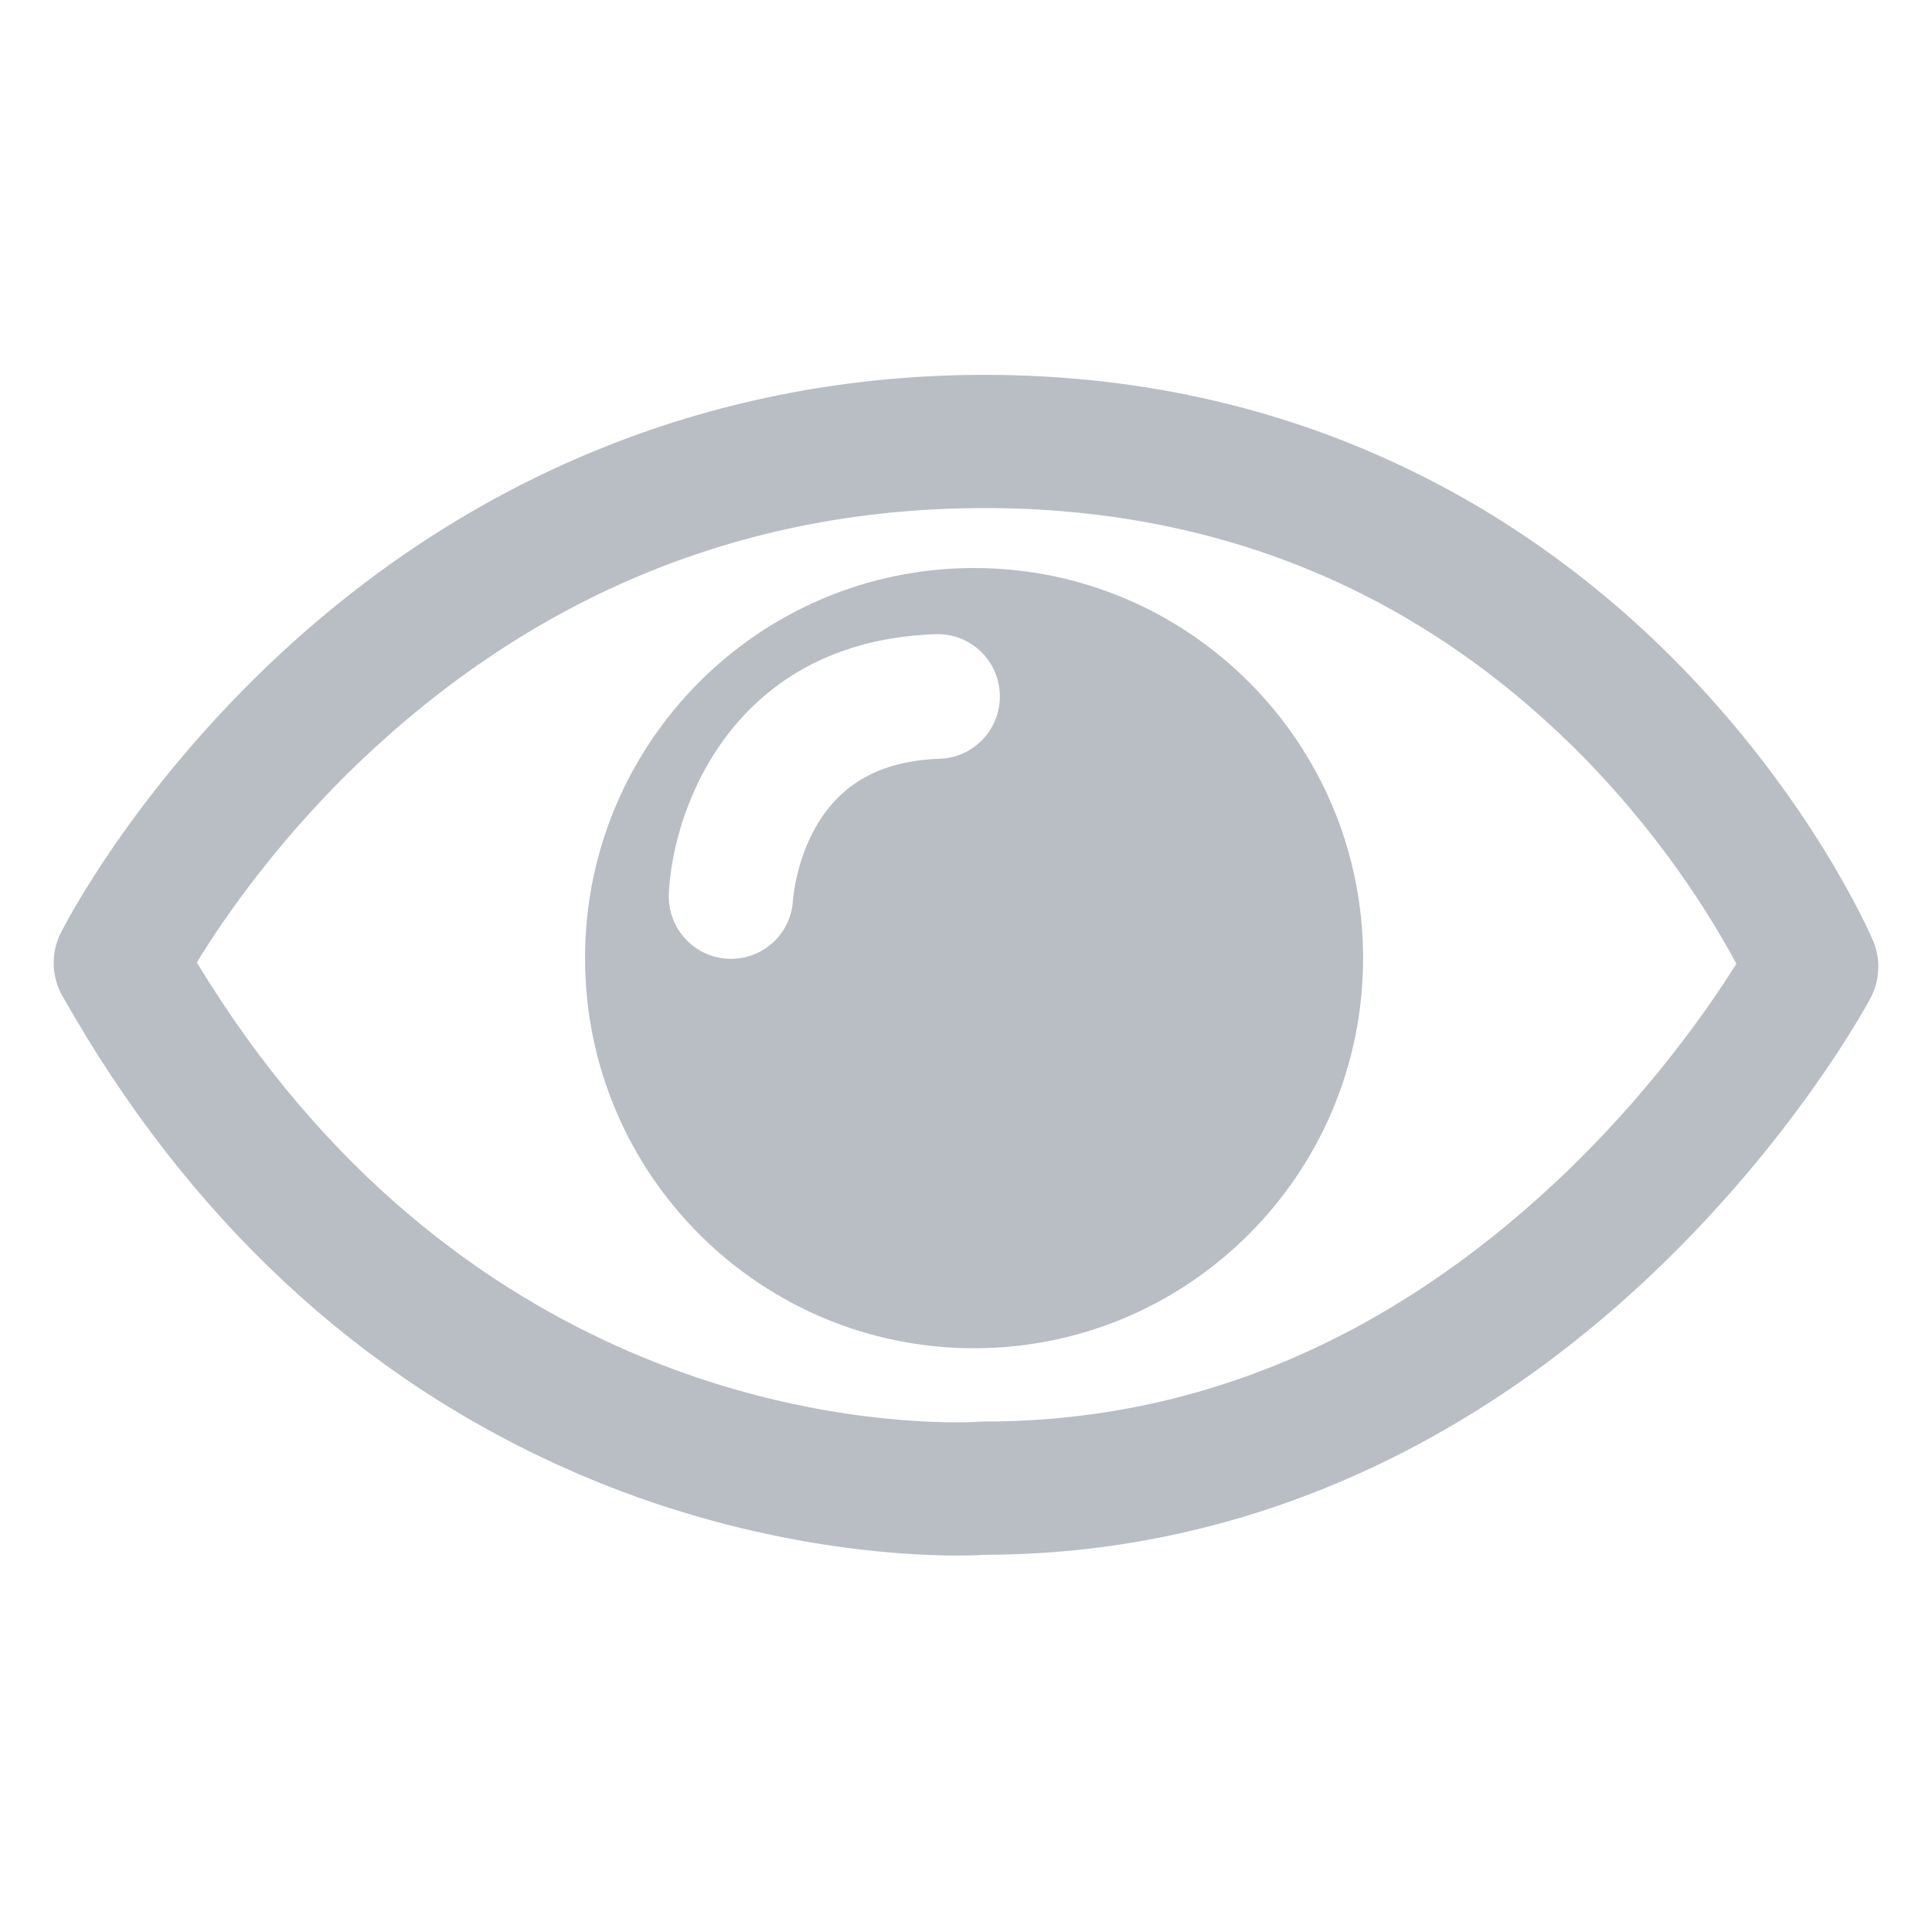
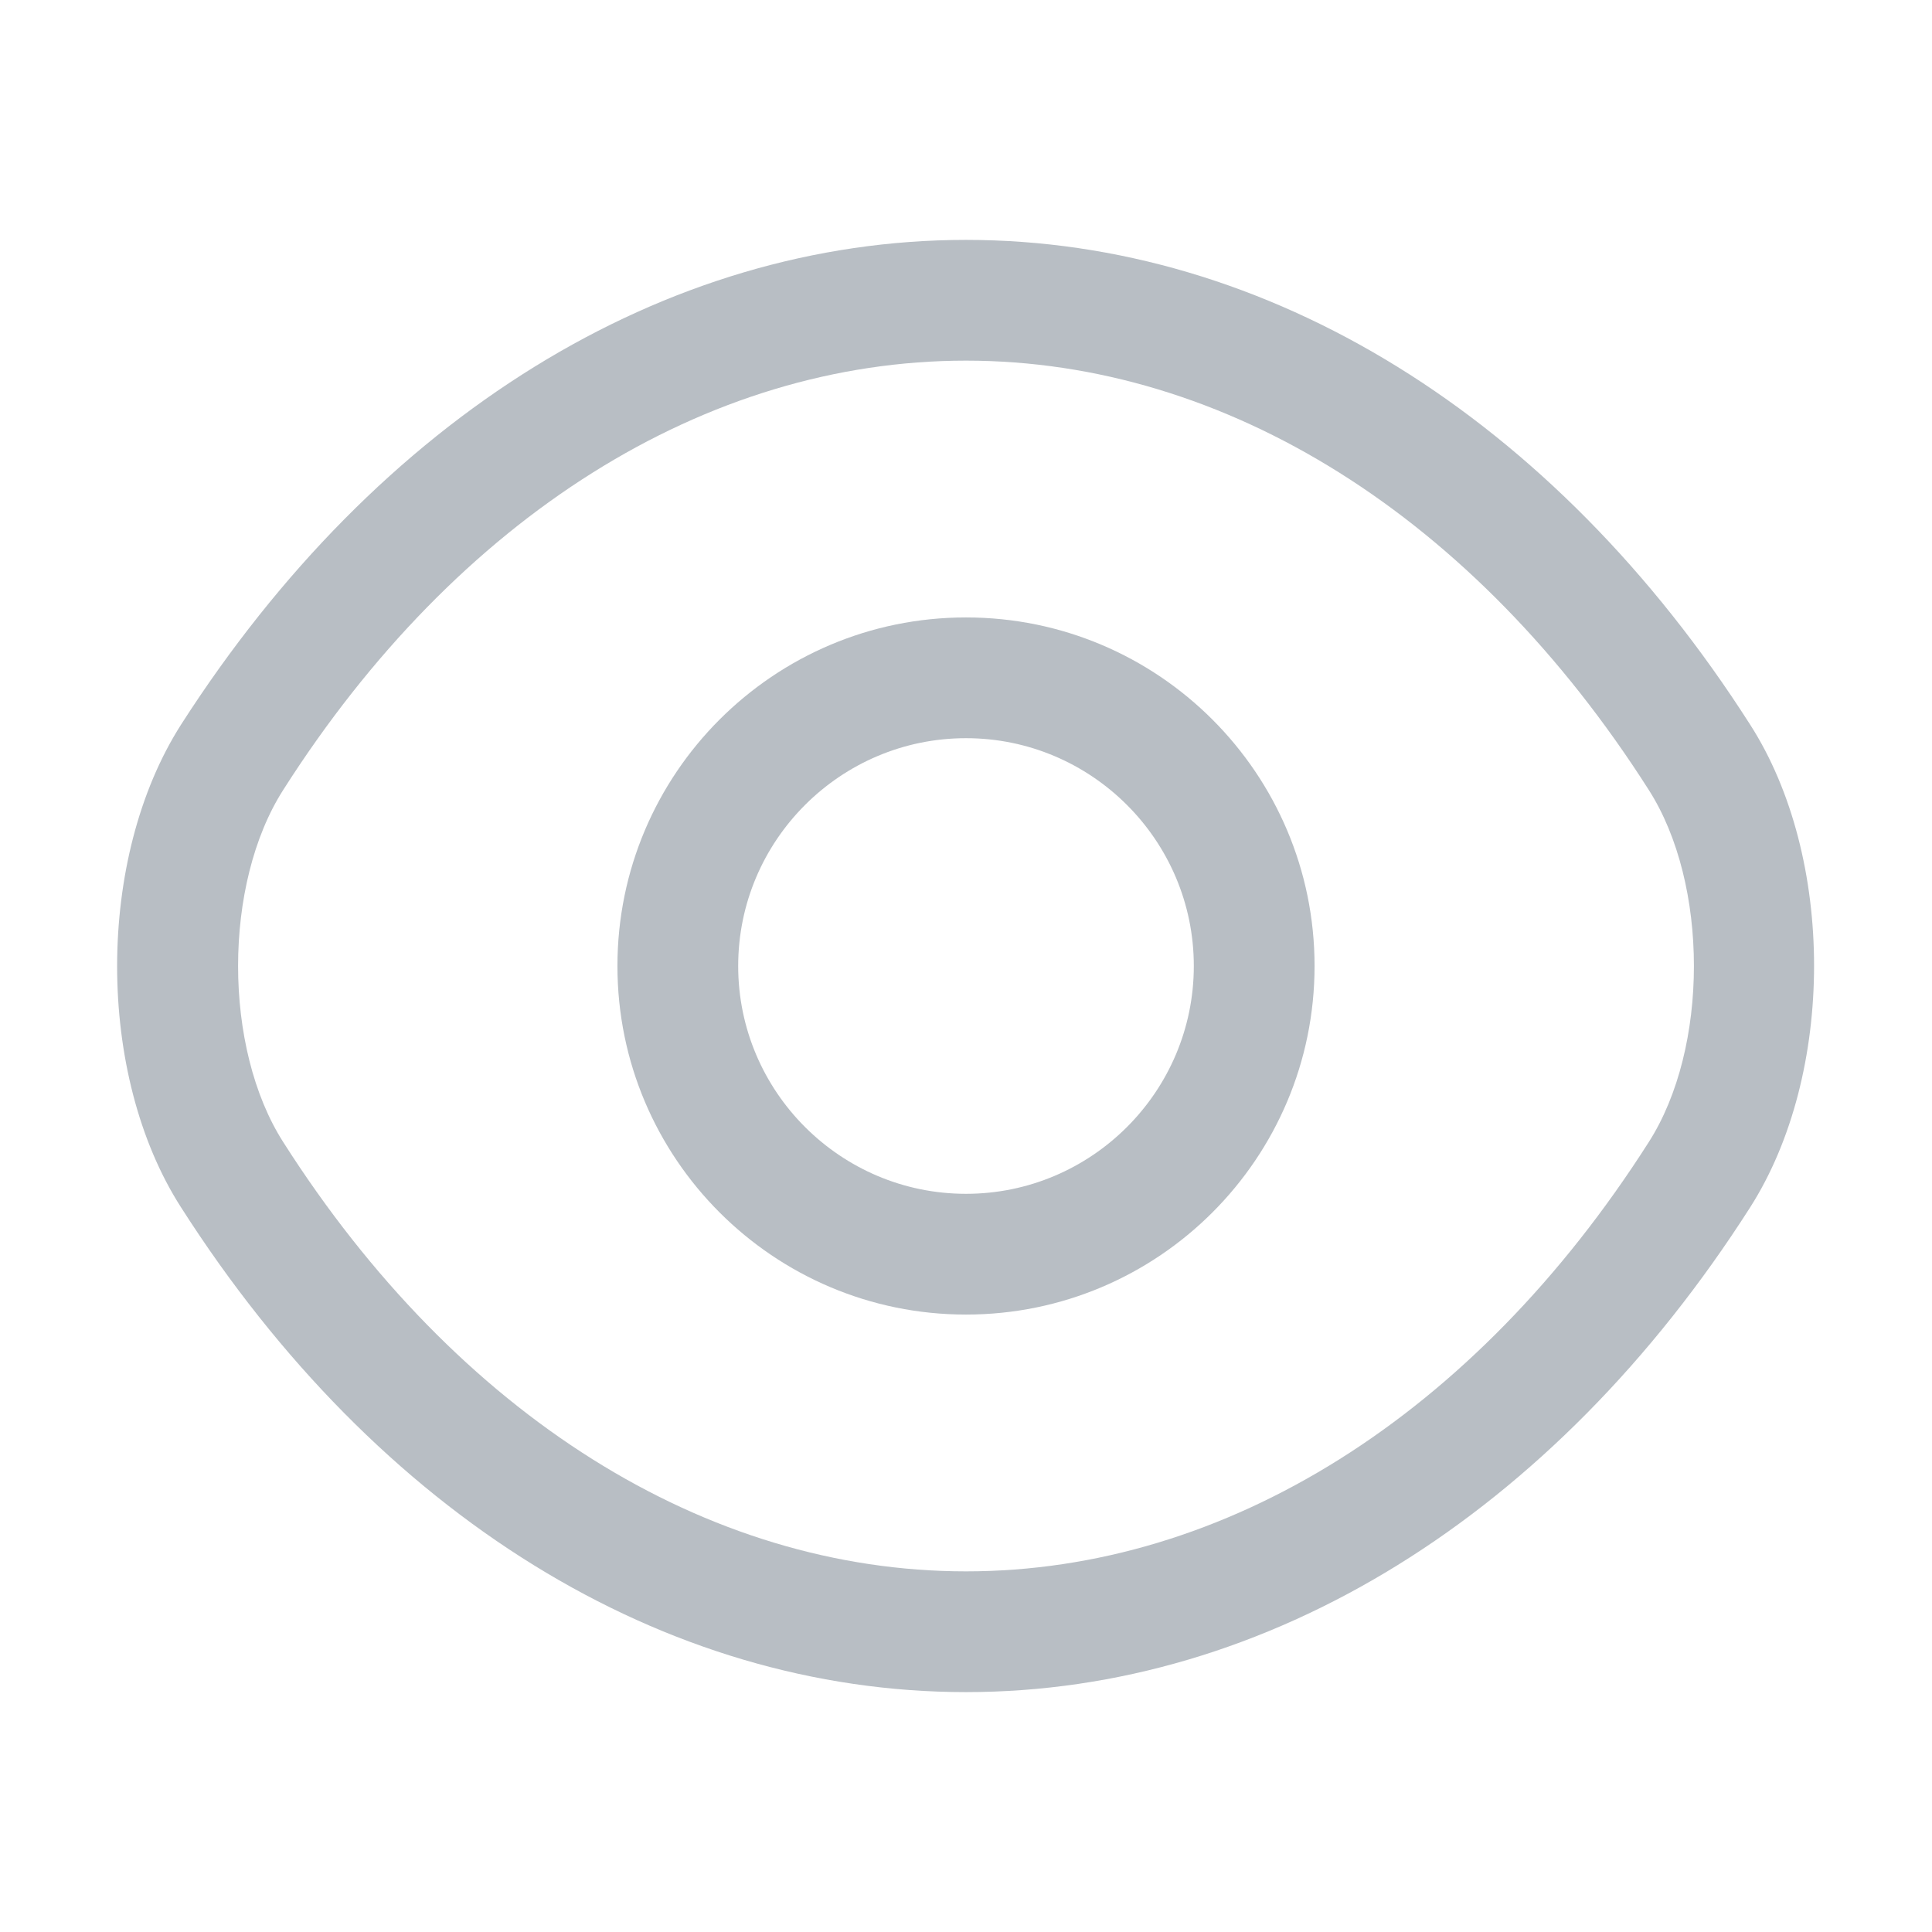
- <svg xmlns="http://www.w3.org/2000/svg" viewBox="0 0 360 360">
-   <style>.icon{fill:#B8BEC4;fill-rule:evenodd;}</style>
-   <path class="icon" d="M349.004,175.251c-0.464-1.089-11.673-26.979-37.563-52.848C287.446,98.429,245.763,69.85,183.448,69.85   c-49.145,0-94.481,17.939-131.104,51.877c-27.547,25.528-40.491,51.054-41.029,52.127c-1.85,3.699-1.742,8.074,0.289,11.677   c23.411,41.515,55.459,71.367,95.252,88.728c32.261,14.072,60.731,15.592,71.472,15.592c2.73,0,4.64-0.092,5.545-0.15   c44.984-0.112,87.715-18.072,123.603-51.955c26.898-25.395,40.505-50.712,41.071-51.777   C350.311,182.649,350.477,178.708,349.004,175.251z M289.934,220.215c-31.64,29.637-67.465,44.664-106.486,44.664   c-0.308,0-0.65,0.013-0.959,0.037c-0.014,0.003-1.505,0.111-4.16,0.111c-21.395,0-93.583-6.303-141.653-85.684   c5.026-8.229,15.943-24.226,33.136-40.003c32.297-29.642,70.529-44.669,113.636-44.669c42.908,0,79.868,15.024,109.854,44.653   c16.132,15.94,25.892,32.111,30.247,40.268C318.432,187.75,307.139,204.098,289.934,220.215z" />
-   <path class="icon" d="M181.503,105.842c-40.034,0-72.49,32.546-72.49,72.691c0,40.146,32.456,72.693,72.49,72.693   c40.035,0,72.491-32.547,72.491-72.693C253.995,138.388,221.539,105.842,181.503,105.842z M175.126,141.383   c-10.809,0.373-18.332,4.465-22.997,12.505c-3.882,6.688-4.365,13.692-4.37,13.765c-0.295,6.212-5.412,11.013-11.551,11.013   c-0.188,0-0.376-0.003-0.565-0.012c-6.39-0.305-11.318-5.792-11.013-12.197c0.767-16.134,12.143-46.988,49.697-48.285   c6.438-0.221,11.755,4.796,11.975,11.207C186.522,135.789,181.519,141.162,175.126,141.383z" />
+ <svg xmlns="http://www.w3.org/2000/svg" width="20" height="20" viewBox="0 0 24 24" fill="#B8BEC4">
+   <path d="M12 16.33C9.61 16.33 7.67 14.39 7.67 12C7.67 9.61 9.61 7.67 12 7.67C14.39 7.67 16.33 9.61 16.33 12C16.33 14.39 14.39 16.33 12 16.33ZM12 9.17C10.44 9.17 9.17 10.44 9.17 12C9.17 13.56 10.44 14.83 12 14.83C13.56 14.83 14.83 13.56 14.83 12C14.83 10.44 13.56 9.17 12 9.17Z" fill="#B8BEC4242" />
+   <path d="M12 21.02C8.24 21.02 4.69 18.82 2.25 15C1.19 13.35 1.19 10.66 2.25 9C4.7 5.18 8.25 2.98 12 2.98C15.75 2.98 19.3 5.18 21.74 9C22.8 10.65 22.8 13.34 21.74 15C19.3 18.82 15.75 21.02 12 21.02ZM12 4.48C8.77 4.48 5.68 6.42 3.52 9.81C2.77 10.98 2.77 13.02 3.52 14.19C5.68 17.58 8.77 19.52 12 19.52C15.23 19.52 18.32 17.58 20.48 14.19C21.23 13.02 21.23 10.98 20.48 9.81C18.32 6.42 15.23 4.48 12 4.48Z" fill="#B8BEC4242" />
</svg>
